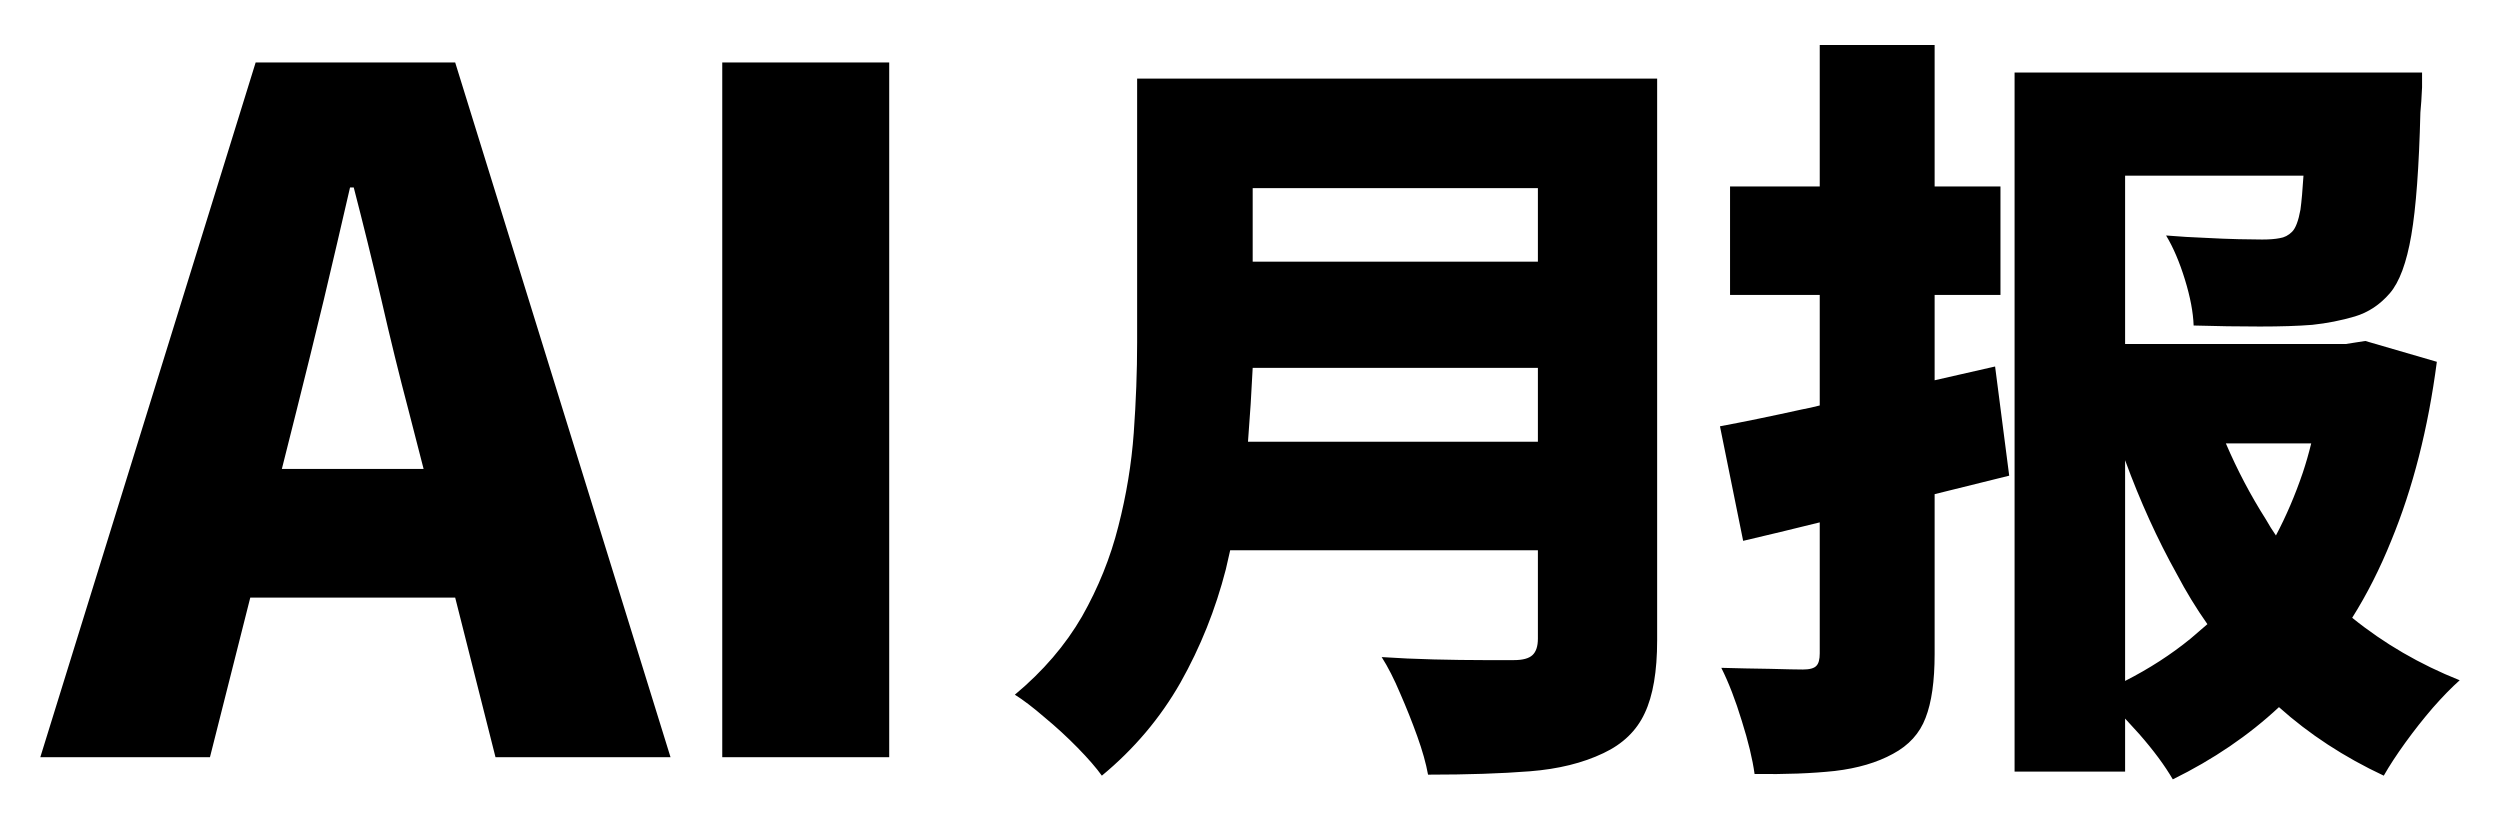
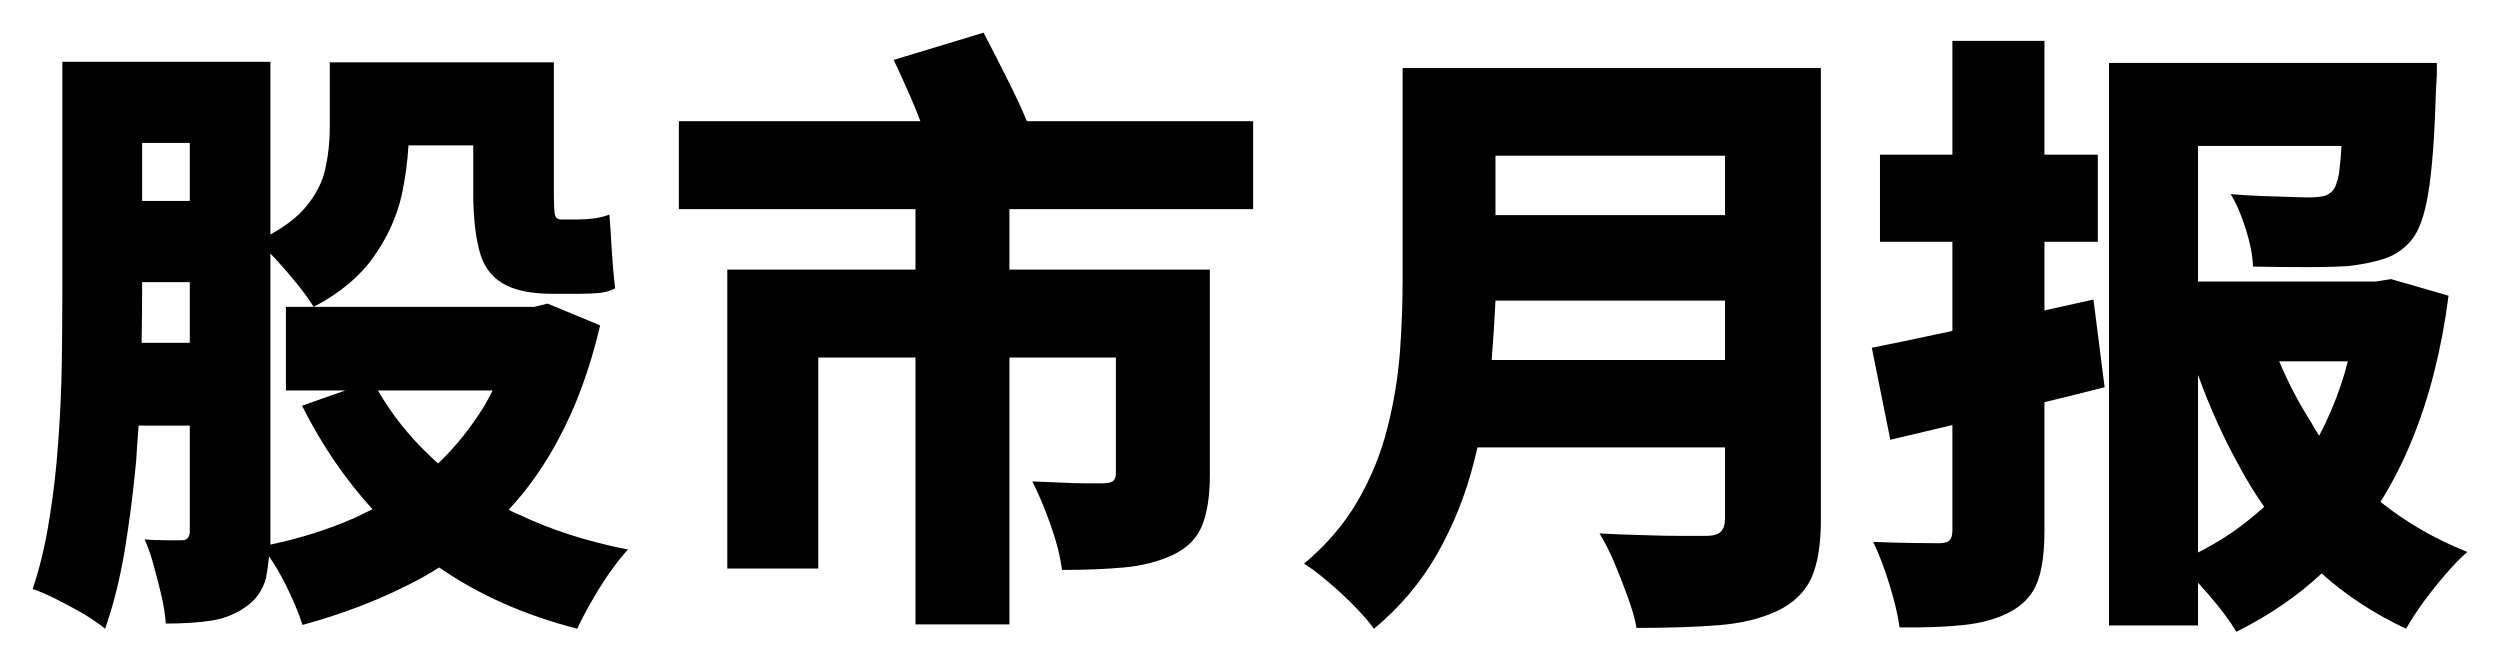
- <svg xmlns="http://www.w3.org/2000/svg" viewBox="0 -122.0 744.2 244.0">
-   <path id="accent" d="M62.5 103.4L12 103.4L76.1-103.4L135.5-103.4L199.6 103.4L147.5 103.4L135.5 55.9L74.5 55.9L62.5 103.4ZM83.9 17.6L126.1 17.6L121.6 0.1Q117.5-15.4 113.5-32.9Q109.4-50.4 105.3-66.2L105.3-66.2L104.2-66.2Q100.5-50.1 96.4-32.8Q92.2-15.4 88.3 0.1L88.3 0.1L83.9 17.6Z M264.7 103.4L215.0 103.4L215.0-103.4L264.7-103.4L264.7 103.4Z" />
-   <path id="ink" d="M338.5-20.0L338.5-98.6L493.3-98.6L493.3 68.6Q493.3 82.5 489.6 90.3Q486.0 98.1 477.3 102.2L477.3 102.2Q468.1 106.6 455.4 107.6Q442.7 108.6 425.1 108.6L425.1 108.6Q424.2 103.6 421.9 97.2Q419.6 90.8 416.8 84.4Q414.1 78.0 411.3 73.6L411.3 73.6Q418.7 74.1 426.8 74.3Q434.9 74.5 441.6 74.5L441.6 74.5L450.7 74.5Q454.6 74.5 456.2 73.0Q457.8 71.5 457.8 68.1L457.8 68.1L457.8 41.8L366.2 41.8Q365.5 44.8 364.9 47.5L364.9 47.5Q360.3 65.4 351.4 81.2Q342.4 97.0 328.0 108.9L328.0 108.9Q325.5 105.4 320.8 100.6Q316.1 95.8 310.9 91.5Q305.8 87.1 302.1 84.8L302.1 84.8Q314.7 74.3 322.1 61.5Q329.4 48.6 332.9 34.7Q336.5 20.7 337.5 6.8Q338.5-7.2 338.5-20.0L338.5-20.0ZM457.8-12.5L372.9-12.5Q372.4-1.9 371.5 9.5L371.5 9.5L457.8 9.5L457.8-12.5ZM457.8-66.0L372.9-66.0L372.9-44.1L457.8-44.1L457.8-66.0Z M599.7 107.7L599.7-100.4L721.0-100.4L721.0-96.0Q720.8-91.5 720.5-88.5L720.5-88.5Q719.9-64.2 717.8-52.0Q715.7-39.7 711.4-34.7Q707.0-29.6 701.0-27.8Q694.9-26.0 688.3-25.3L688.3-25.3Q682.1-24.8 672.7-24.8Q663.3-24.8 653.0-25.1L653.0-25.1Q652.8-31.0 650.4-38.8Q648.0-46.6 644.8-51.9L644.8-51.9Q650.9-51.4 656.4-51.2Q661.9-50.9 666.4-50.8Q670.9-50.7 673.4-50.7L673.4-50.7Q676.6-50.7 678.6-51.1Q680.7-51.4 682.3-53.0Q683.9-54.6 684.8-59.6L684.8-59.6Q685.3-63.3 685.7-69.7L685.7-69.7L632.6-69.7L632.6-19.6L698.3-19.6L704.1-20.5L725.4-14.3Q721.5 15.5 711.8 39.0L711.8 39.0Q706.8 51.4 700.2 61.9L700.2 61.9Q714.4 73.4 732.2 80.5L732.2 80.5Q728.6 83.7 724.2 88.7Q719.9 93.7 716.0 99.1Q712.1 104.5 709.6 108.9L709.6 108.9Q691.9 100.6 678.4 88.5L678.4 88.5Q664.9 101.1 646.8 110L646.8 110Q643.2 103.8 636.8 96.5L636.8 96.5Q634.7 94.2 632.6 91.9L632.6 91.9L632.6 107.7L599.7 107.7ZM518.9 39.0L512.0 4.9Q522.7 2.9 536.3-0.1L536.3-0.1Q539.0-0.6 541.7-1.3L541.7-1.3L541.7-34.2L515.0-34.2L515.0-66.5L541.7-66.5L541.7-108.6L575.9-108.6L575.9-66.5L595.5-66.5L595.5-34.2L575.9-34.2L575.9-8.8Q585.0-10.9 593.9-12.9L593.9-12.9L598.1 19.6Q587.1 22.3 575.9 25.1L575.9 25.1L575.9 72.7Q575.9 84.8 573.2 91.7Q570.6 98.6 563.5 102.4Q556.4 106.3 546.2 107.5Q536.0 108.6 522.3 108.4L522.3 108.4Q521.4 101.8 518.5 92.6Q515.7 83.4 512.4 76.8L512.4 76.8Q519.5 77.0 526.9 77.1Q534.2 77.3 536.7 77.3L536.7 77.3Q539.7 77.3 540.7 76.2Q541.7 75.2 541.7 72.5L541.7 72.5L541.7 33.5Q529.6 36.5 518.9 39.0L518.9 39.0ZM657.1 63.8L657.1 63.8Q652.1 56.7 648.0 48.9L648.0 48.9Q639.3 33.3 632.6 15.0L632.6 15.0L632.6 80.7Q643.4 75.2 652.1 68.1L652.1 68.1Q654.6 66.0 657.1 63.8ZM688.0 10.0L662.6 10.0Q667.7 21.9 674.5 32.6L674.5 32.6Q675.9 35.1 677.5 37.4L677.5 37.4Q682.1 28.7 685.5 18.7L685.5 18.7Q686.9 14.5 688.0 10.0L688.0 10.0Z" />
+ <svg xmlns="http://www.w3.org/2000/svg" viewBox="0 -122.0 918.1 244.0">
+   <path id="accent" d="M22.9-15.9L22.9-99.3L99.3-99.3L99.3-35.9Q107.7-40.5 112.2-45.9L112.2-45.9Q117.9-52.7 119.5-60.1Q121.1-67.5 121.1-74.8L121.1-74.8L121.1-99.1L203.4-99.1L203.4-50.9Q203.4-45.9 203.7-43.6Q204.0-41.4 206.1-41.4L206.1-41.4L212.5-41.4Q215.0-41.4 218.3-41.8Q221.5-42.3 223.8-43.2L223.8-43.2Q224.3-37.0 224.7-29.4Q225.2-21.8 225.9-16.1L225.9-16.1Q223.6-14.8 220.0-14.4Q216.3-14.1 212.7-14.1L212.7-14.1L202.9-14.1Q190.9-14.1 184.5-18.0Q178.1-21.8 176.0-30.1Q173.8-38.4 173.8-51.4L173.8-51.4L173.8-68.6L150.0-68.6Q149.5-59.5 147.5-50.2L147.5-50.2Q144.7-38.2 137.1-27.5Q129.5-16.8 115.2-9.3L115.2-9.3Q113.1-12.7 109.3-17.5Q105.4-22.3 101.3-26.8L101.3-26.8Q100.2-28.0 99.3-28.9L99.3-28.9L99.3 73.6Q99.3 75.9 99.3 78.0L99.3 78.0Q115.9 74.5 130.2 68.2L130.2 68.2Q133.6 66.6 136.8 65L136.8 65Q121.8 48.6 110.9 27.0L110.9 27.0L126.8 21.4L105.0 21.4L105.0-9.3L196.1-9.3L201.1-10.5L220.4-2.5Q214.7 21.8 204.7 40L204.7 40Q197.0 54.3 186.8 65.2L186.8 65.2Q188.4 66.1 190.2 66.8L190.2 66.8Q208.4 75.5 230.6 79.8L230.6 79.8Q227.5 83.2 223.8 88.4Q220.2 93.6 217.1 99.1Q214.0 104.5 212.0 108.9L212.0 108.9Q182.9 101.4 161.3 86.4L161.3 86.4Q155.6 90.0 149.5 93.0L149.5 93.0Q132 101.8 111.1 107.5L111.1 107.5Q109.0 100.9 104.7 92.3L104.7 92.3Q101.8 86.6 98.8 82.3L98.8 82.3Q98.4 86.6 97.7 90.2L97.7 90.2Q95.9 97.0 90.2 100.9L90.2 100.9Q84.7 104.8 77.7 105.9Q70.6 107.0 60.9 107.0L60.9 107.0Q60.6 102.7 59.4 97.2Q58.1 91.6 56.5 85.9Q55.0 80.2 53.1 76.1L53.1 76.1Q57.0 76.4 61.1 76.4L61.1 76.4L66.8 76.4Q69.7 76.4 69.7 73.0L69.7 73.0L69.7 34.3L50.9 34.3Q50.4 40.7 50.0 47.3L50.0 47.3Q48.4 64.3 45.8 80.2Q43.1 96.1 38.6 108.9L38.6 108.9Q35.6 106.4 30.8 103.5Q25.9 100.7 20.8 98.1Q15.6 95.5 12 94.3L12 94.3Q15.9 82.7 18.1 68.8Q20.4 54.8 21.4 40Q22.5 25.2 22.7 10.9Q22.9-3.4 22.9-15.9L22.9-15.9ZM160.9 48.2L160.9 48.2Q170.6 38.9 177.9 27.0L177.9 27.0Q179.5 24.3 180.9 21.4L180.9 21.4L138.8 21.4Q146.5 34.8 158.4 45.9L158.4 45.9Q159.5 47.0 160.9 48.2ZM69.7-18.4L52.2-18.4L52.2-16.1Q52.2-6.8 52.0 3.9L52.0 3.9L69.7 3.9L69.7-18.4ZM69.7-69.5L52.2-69.5L52.2-48.2L69.7-48.2L69.7-69.5Z M249.3-45.2L249.3-77.5L338.0-77.5Q336.2-82.3 333.9-87.5L333.9-87.5Q330.9-94.3 328.2-100L328.2-100L361.2-110Q365.5-101.8 370.5-91.8L370.5-91.8Q374.6-83.6 377.1-77.5L377.1-77.5L460.2-77.5L460.2-45.2L370.7-45.2L370.7-23.0L444.3-23.0L444.3 52.5Q444.3 63.9 441.5 70.9Q438.7 78.0 430.7 81.8L430.7 81.8Q422.7 85.5 412.7 86.4Q402.7 87.3 390.0 87.3L390.0 87.3Q389.1 80 385.8 70.7Q382.5 61.4 379.1 54.8L379.1 54.8Q383.7 55.0 389.0 55.2Q394.3 55.5 398.9 55.5L398.9 55.5L404.8 55.5Q407.5 55.5 408.7 54.7Q409.8 53.9 409.8 51.8L409.8 51.8L409.8 9.3L370.7 9.3L370.7 107.3L336.2 107.3L336.2 9.3L300.5 9.3L300.5 86.8L267.1 86.8L267.1-23.0L336.2-23.0L336.2-45.2L249.3-45.2Z" />
+   <path id="ink" d="M515.1-19.1L515.1-97.0L668.7-97.0L668.7 68.9Q668.7 82.7 665.1 90.5Q661.4 98.2 652.8 102.3L652.8 102.3Q643.7 106.6 631.1 107.6Q618.5 108.6 601.0 108.6L601.0 108.6Q600.1 103.6 597.8 97.3Q595.5 90.9 592.8 84.5Q590.1 78.2 587.4 73.9L587.4 73.9Q594.6 74.3 602.7 74.5Q610.8 74.8 617.4 74.8L617.4 74.8L626.4 74.8Q630.3 74.8 631.9 73.3Q633.5 71.8 633.5 68.4L633.5 68.4L633.5 42.3L542.6 42.3Q541.9 45.2 541.2 48.0L541.2 48.0Q536.7 65.7 527.8 81.4Q518.9 97.0 504.6 108.9L504.6 108.9Q502.1 105.5 497.5 100.7Q492.8 95.9 487.7 91.6Q482.6 87.3 478.9 85.0L478.9 85.0Q491.4 74.5 498.7 61.8Q506.0 49.1 509.5 35.2Q513.0 21.4 514.1 7.5Q515.1-6.4 515.1-19.1L515.1-19.1ZM633.5-11.6L549.2-11.6Q548.7-1.1 547.8 10.2L547.8 10.2L633.5 10.2L633.5-11.6ZM633.5-64.8L549.2-64.8L549.2-43.0L633.5-43.0L633.5-64.8Z M774.5 107.7L774.5-98.9L894.9-98.9L894.9-94.5Q894.7-90 894.5-87.0L894.5-87.0Q893.8-63.0 891.7-50.8Q889.7-38.6 885.4-33.6Q881.1-28.6 875.0-26.8Q869.0-25 862.4-24.3L862.4-24.3Q856.3-23.9 847.0-23.9Q837.6-23.9 827.4-24.1L827.4-24.1Q827.2-30 824.8-37.7Q822.4-45.5 819.2-50.7L819.2-50.7Q825.4-50.2 830.8-50Q836.3-49.8 840.7-49.7Q845.1-49.5 847.6-49.5L847.6-49.5Q850.8-49.5 852.9-49.9Q854.9-50.2 856.5-51.8Q858.1-53.4 859.0-58.4L859.0-58.4Q859.5-62.0 859.9-68.4L859.9-68.4L807.2-68.4L807.2-18.6L872.4-18.6L878.1-19.5L899.2-13.4Q895.4 16.1 885.8 39.5L885.8 39.5Q880.8 51.8 874.2 62.3L874.2 62.3Q888.3 73.6 906.1 80.7L906.1 80.7Q902.4 83.9 898.1 88.9Q893.8 93.9 889.9 99.2Q886.1 104.5 883.6 108.9L883.6 108.9Q866.1 100.7 852.6 88.6L852.6 88.6Q839.2 101.1 821.3 110.0L821.3 110.0Q817.6 103.9 811.3 96.6L811.3 96.6Q809.2 94.3 807.2 92.0L807.2 92.0L807.2 107.7L774.5 107.7ZM694.2 39.5L687.4 5.7Q698.1 3.6 711.5 0.7L711.5 0.7Q714.2 0.2 717.0-0.5L717.0-0.5L717.0-33.2L690.4-33.2L690.4-65.2L717.0-65.2L717.0-107.0L750.8-107.0L750.8-65.2L770.4-65.2L770.4-33.2L750.8-33.2L750.8-8.0Q759.9-10 768.8-12.0L768.8-12.0L772.9 20.2Q762.0 23.0 750.8 25.7L750.8 25.7L750.8 73.0Q750.8 85.0 748.2 91.8Q745.6 98.6 738.6 102.5Q731.5 106.4 721.4 107.5Q711.3 108.6 697.6 108.4L697.6 108.4Q696.7 101.8 693.9 92.7Q691.1 83.6 687.9 77.0L687.9 77.0Q694.9 77.3 702.2 77.4Q709.5 77.5 712.0 77.5L712.0 77.5Q714.9 77.5 715.9 76.5Q717.0 75.5 717.0 72.7L717.0 72.7L717.0 34.1Q704.9 37.0 694.2 39.5L694.2 39.5ZM831.5 64.1L831.5 64.1Q826.5 57.0 822.4 49.3L822.4 49.3Q813.8 33.9 807.2 15.7L807.2 15.7L807.2 80.9Q817.9 75.5 826.5 68.4L826.5 68.4Q829.0 66.4 831.5 64.1ZM862.2 10.7L837.0 10.7Q842.0 22.5 848.8 33.2L848.8 33.2Q850.1 35.7 851.7 38.0L851.7 38.0Q856.3 29.3 859.7 19.3L859.7 19.3Q861.1 15.2 862.2 10.7L862.2 10.7Z" />
</svg>
